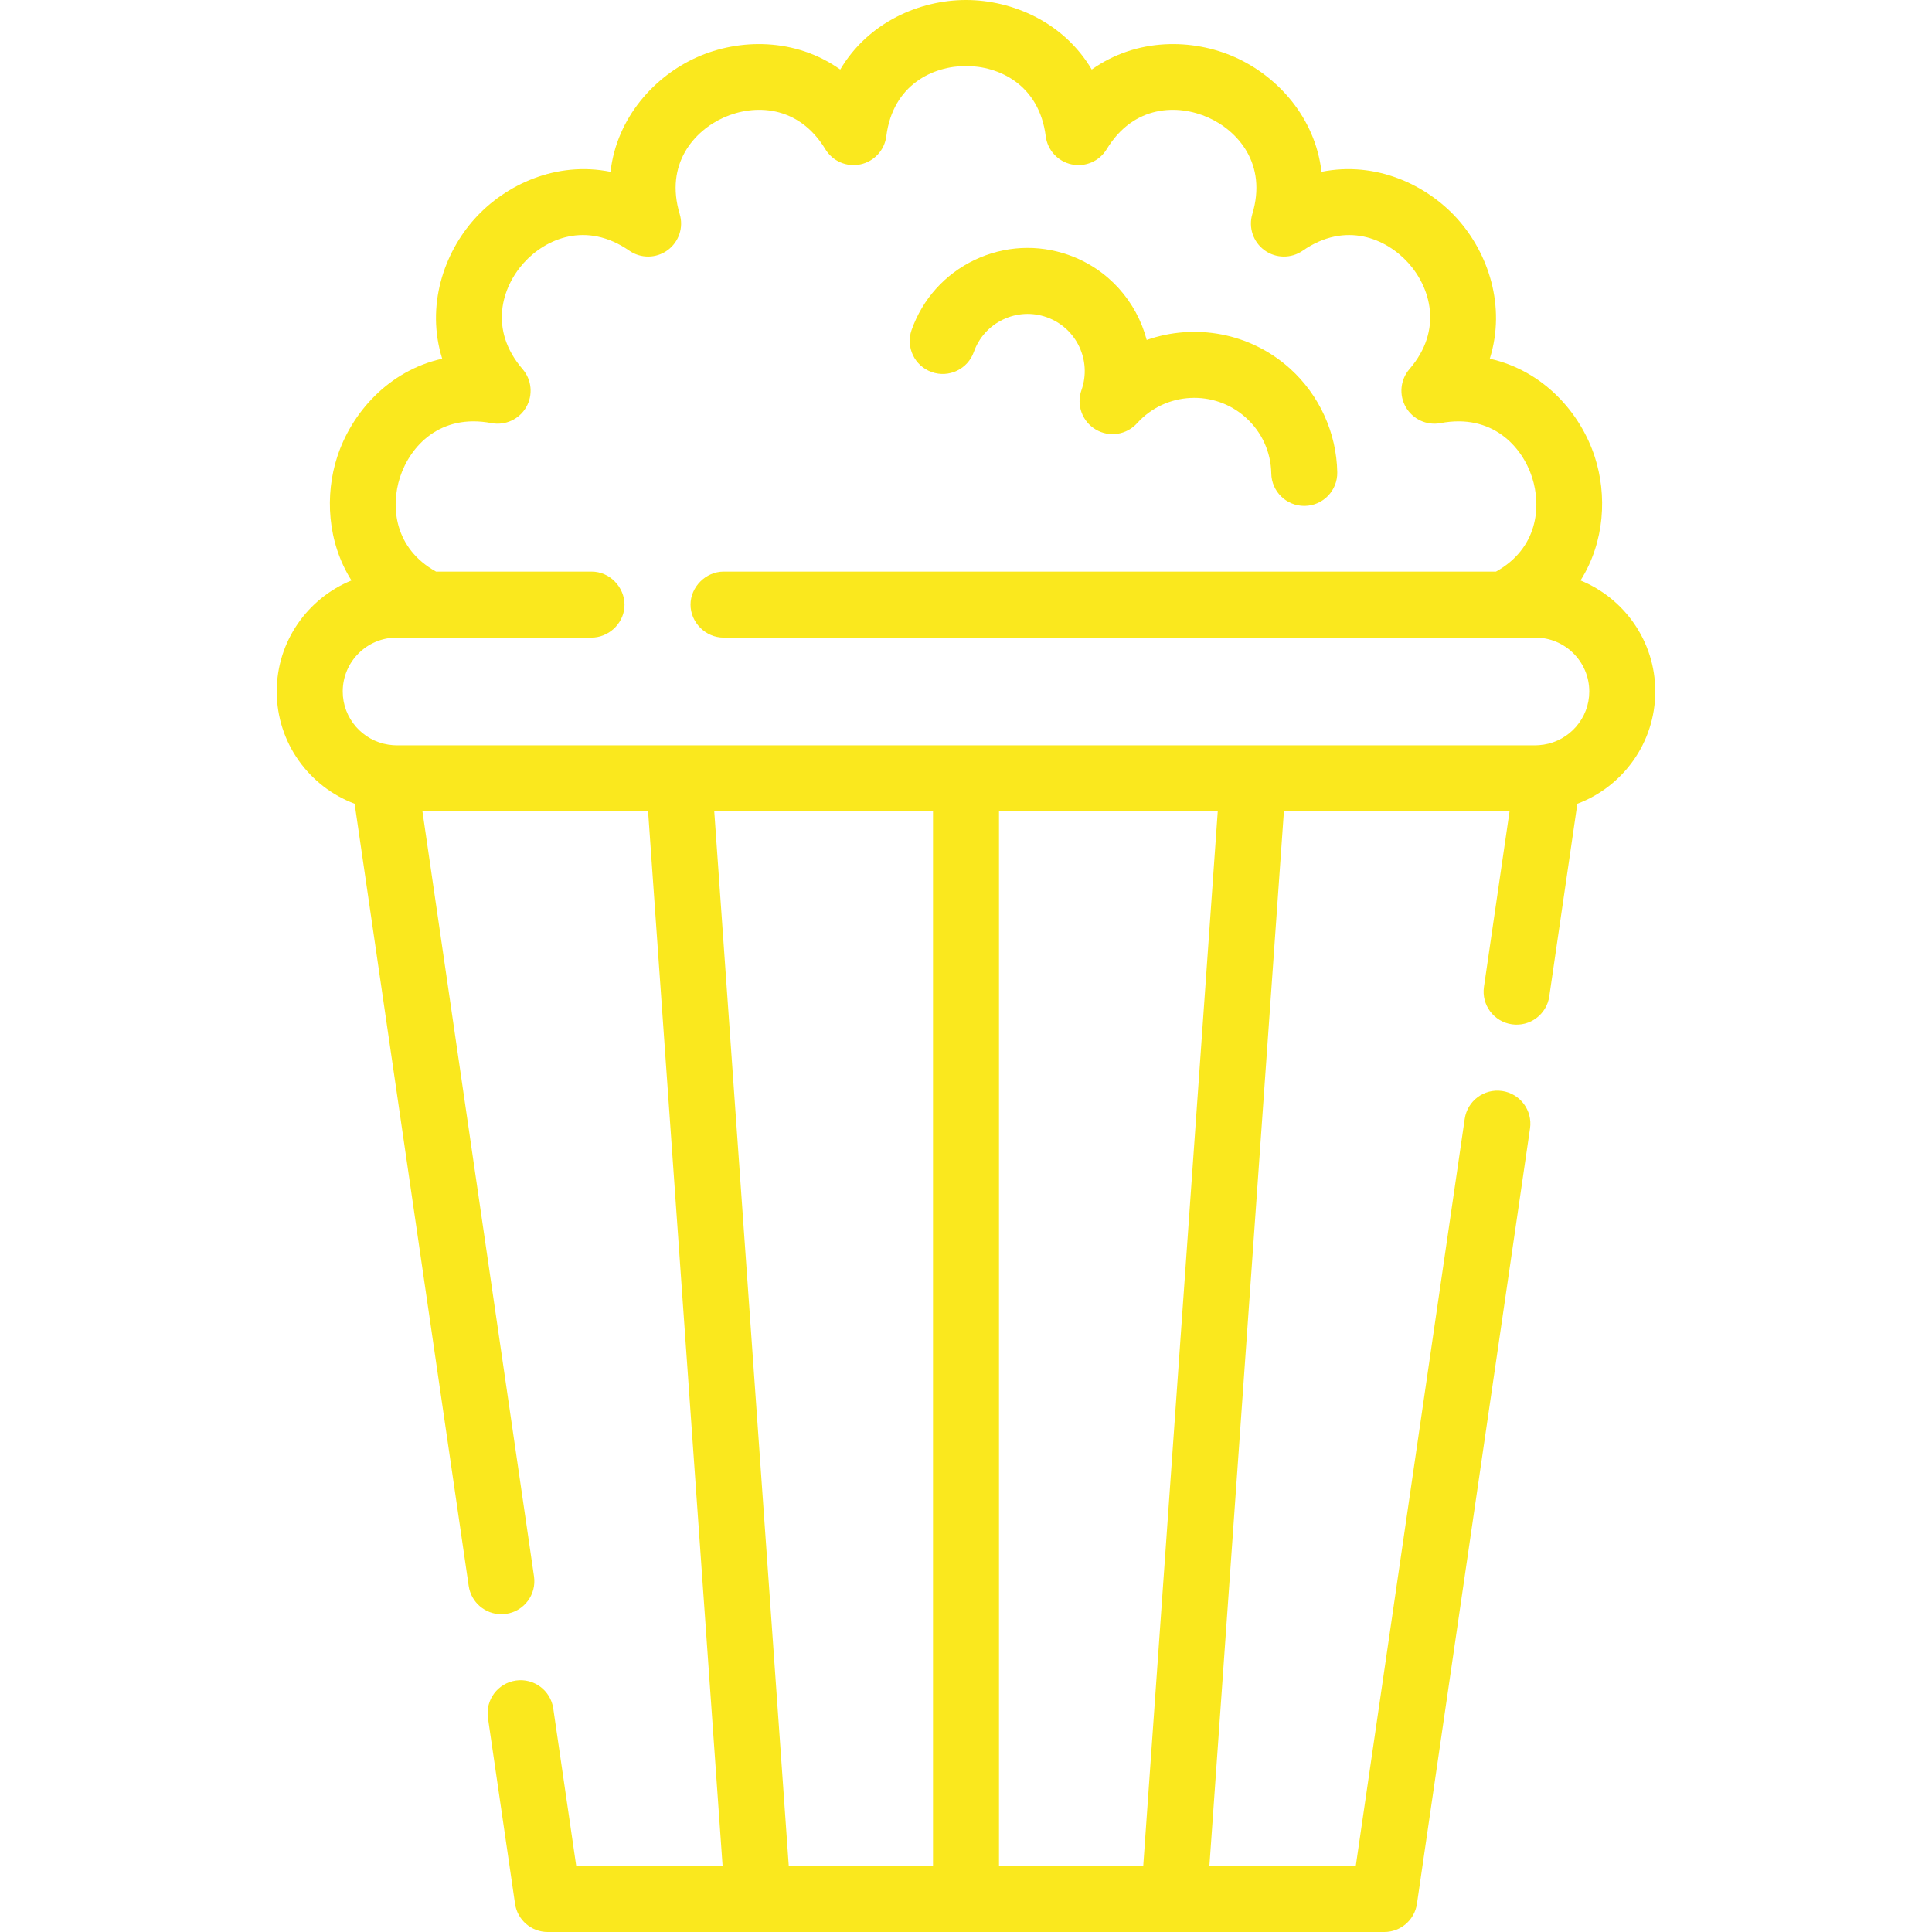
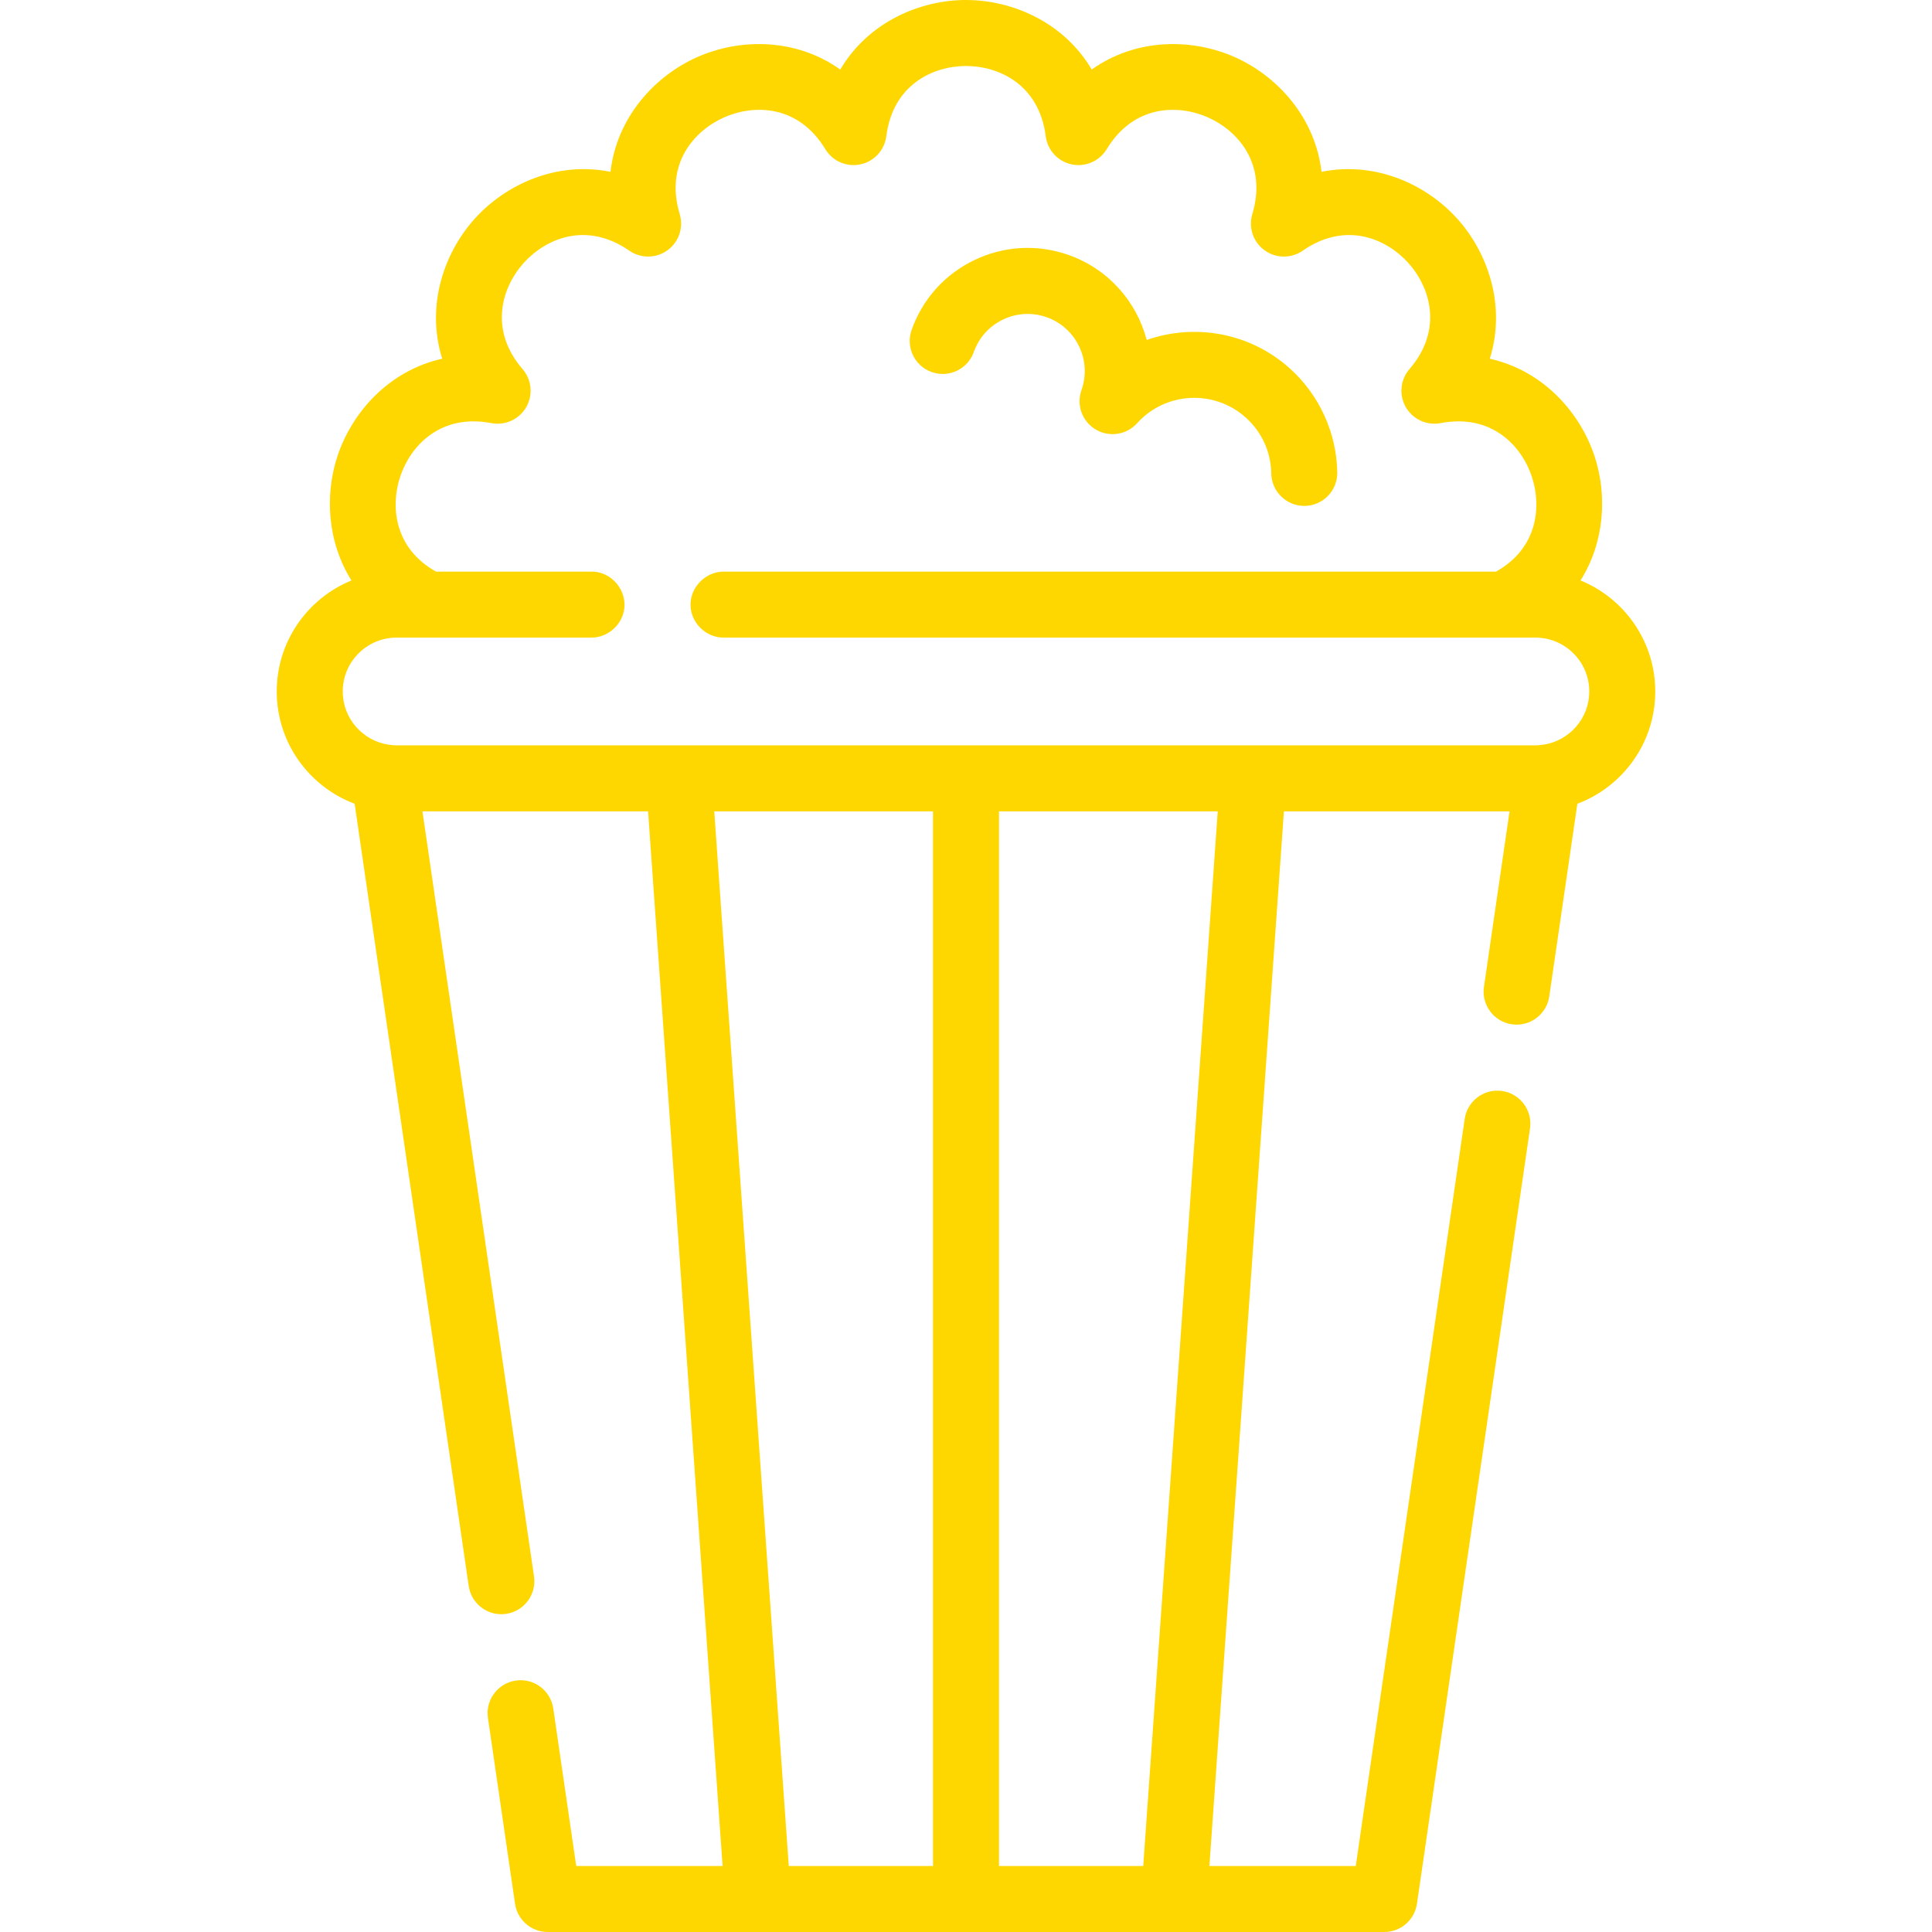
- <svg xmlns="http://www.w3.org/2000/svg" fill="rgb(250, 232, 30)" height="800px" width="800px" version="1.1" id="Layer_1" viewBox="0 0 512 512" xml:space="preserve">
+ <svg xmlns="http://www.w3.org/2000/svg" fill="#ffd700" height="800px" width="800px" version="1.1" id="Layer_1" viewBox="0 0 512 512" xml:space="preserve">
  <g>
    <g>
      <path d="M341.881,97.693c-10.656-9.612-25.318-12.042-37.993-7.596c-2.653-10.104-10.093-18.77-20.66-22.513    c-8.211-2.909-17.067-2.447-24.934,1.302c-7.864,3.75-13.799,10.339-16.709,18.552c-1.609,4.552,0.774,9.55,5.326,11.163    c4.551,1.614,9.549-0.77,11.163-5.321c1.35-3.81,4.103-6.866,7.751-8.605c3.649-1.74,7.757-1.954,11.565-0.605    c7.864,2.787,11.995,11.452,9.209,19.318c-1.392,3.932,0.184,8.299,3.767,10.433c3.581,2.134,8.174,1.442,10.967-1.654    c7.543-8.359,20.477-9.025,28.833-1.484c4.243,3.828,6.635,9.084,6.737,14.798c0.085,4.776,3.983,8.588,8.74,8.588    c0.054,0,0.106,0,0.16-0.001c4.829-0.086,8.672-4.07,8.587-8.9C354.204,114.712,349.645,104.697,341.881,97.693z" />
    </g>
  </g>
  <g>
    <g>
      <path d="M418.856,153.826c6.465-10.262,7.044-22.699,3.773-32.762c-3.78-11.633-13.573-22.819-27.82-26    c4.369-13.929-0.422-28.004-8.607-37.093c-8.184-9.09-21.682-15.326-35.991-12.437c-1.674-14.502-11.777-25.411-22.951-30.386    c-11.175-4.975-26.042-5.182-37.938,3.278C281.898,5.857,268.232,0,256.001,0c-12.23,0-25.897,5.858-33.325,18.424    c-11.895-8.458-26.765-8.251-37.936-3.277c-11.175,4.975-21.278,15.884-22.952,30.386c-14.307-2.888-27.809,3.349-35.991,12.437    c-8.185,9.089-12.976,23.164-8.607,37.093c-14.246,3.182-24.041,14.368-27.82,26c-3.269,10.063-2.692,22.501,3.773,32.762    c-11.604,4.736-19.804,16.137-19.804,29.423c0,13.606,8.598,25.236,20.644,29.755l30.229,207.296    c0.635,4.35,4.371,7.484,8.642,7.483c0.42,0,0.846-0.03,1.273-0.093c4.779-0.697,8.089-5.136,7.392-9.915l-29.567-202.755h59.798    l19.747,279.493h-38.79l-6.089-41.758c-0.698-4.779-5.143-8.087-9.915-7.391c-4.779,0.697-8.089,5.136-7.392,9.914l7.18,49.241    c0.627,4.298,4.312,7.483,8.654,7.483h55.721c0.002,0,0.004,0,0.006,0s0.006,0,0.008,0h110.238c0.002,0,0.006,0,0.008,0    c0.002,0,0.003,0,0.006,0h55.721c4.342,0,8.026-3.185,8.654-7.483l29.964-205.478c0.697-4.779-2.613-9.218-7.392-9.915    c-4.78-0.696-9.217,2.612-9.915,7.391l-28.873,197.996h-38.79l19.747-279.493h59.798l-6.782,46.518    c-0.697,4.779,2.613,9.218,7.392,9.914c4.779,0.696,9.217-2.612,9.915-7.391l7.445-51.056    c12.047-4.518,20.644-16.15,20.644-29.755C438.66,169.962,430.459,158.561,418.856,153.826z M247.256,494.511h-38.225    l-19.747-279.493h57.971V494.511z M302.969,494.511h-38.225V215.018h57.971L302.969,494.511z M409.081,197.342    c-0.043,0.006-0.086,0.005-0.129,0.01c-0.387,0.056-0.73,0.096-1.051,0.124c-0.335,0.025-0.668,0.051-1.009,0.051    c0,0-150.89,0-150.895,0H105.109c-0.688,0-1.378-0.076-2.059-0.175c-0.043-0.006-0.086-0.005-0.129-0.01    c-6.836-1.059-12.092-6.967-12.092-14.094c0.001-7.874,6.407-14.279,14.281-14.279h8.345h43.306c4.394,0,8.256-3.479,8.699-7.85    c0.478-4.703-3.103-9.115-7.805-9.595c-0.294-0.029-0.592-0.045-0.894-0.045h-41.207c-11.011-6.12-12.103-17.149-9.548-25.011    c2.676-8.234,10.631-16.926,24.232-14.338c3.648,0.695,7.348-0.996,9.208-4.218c1.86-3.221,1.478-7.266-0.95-10.083    c-9.045-10.489-5.492-21.723,0.301-28.156c5.794-6.433,16.593-11.144,27.971-3.243c3.055,2.121,7.117,2.079,10.128-0.108    c3.009-2.186,4.306-6.037,3.232-9.598c-3.997-13.262,3.818-22.079,11.728-25.599c7.906-3.521,19.692-3.429,26.871,8.415    c1.927,3.18,5.654,4.794,9.296,4.02c3.638-0.773,6.388-3.764,6.857-7.454c1.741-13.74,12.468-18.616,21.124-18.616    s19.383,4.875,21.126,18.616c0.468,3.69,3.219,6.68,6.858,7.454c3.642,0.774,7.368-0.841,9.296-4.02    c7.178-11.845,18.961-11.935,26.868-8.414c7.909,3.521,15.724,12.338,11.728,25.599c-1.074,3.561,0.223,7.412,3.232,9.598    c3.012,2.187,7.072,2.229,10.128,0.108c11.381-7.902,22.178-3.189,27.971,3.243c5.792,6.434,9.346,17.667,0.301,28.156    c-2.429,2.817-2.81,6.862-0.95,10.083c1.86,3.221,5.556,4.913,9.208,4.218c13.596-2.59,21.556,6.105,24.232,14.338    c2.553,7.861,1.463,18.891-9.548,25.011c0,0-204.547,0-204.712,0c-4.692,0-8.745,4.062-8.745,8.745    c0,4.748,3.996,8.745,8.745,8.745h206.809h8.345c7.874,0,14.279,6.406,14.279,14.279    C421.173,190.376,415.917,196.284,409.081,197.342z" />
    </g>
  </g>
</svg>
